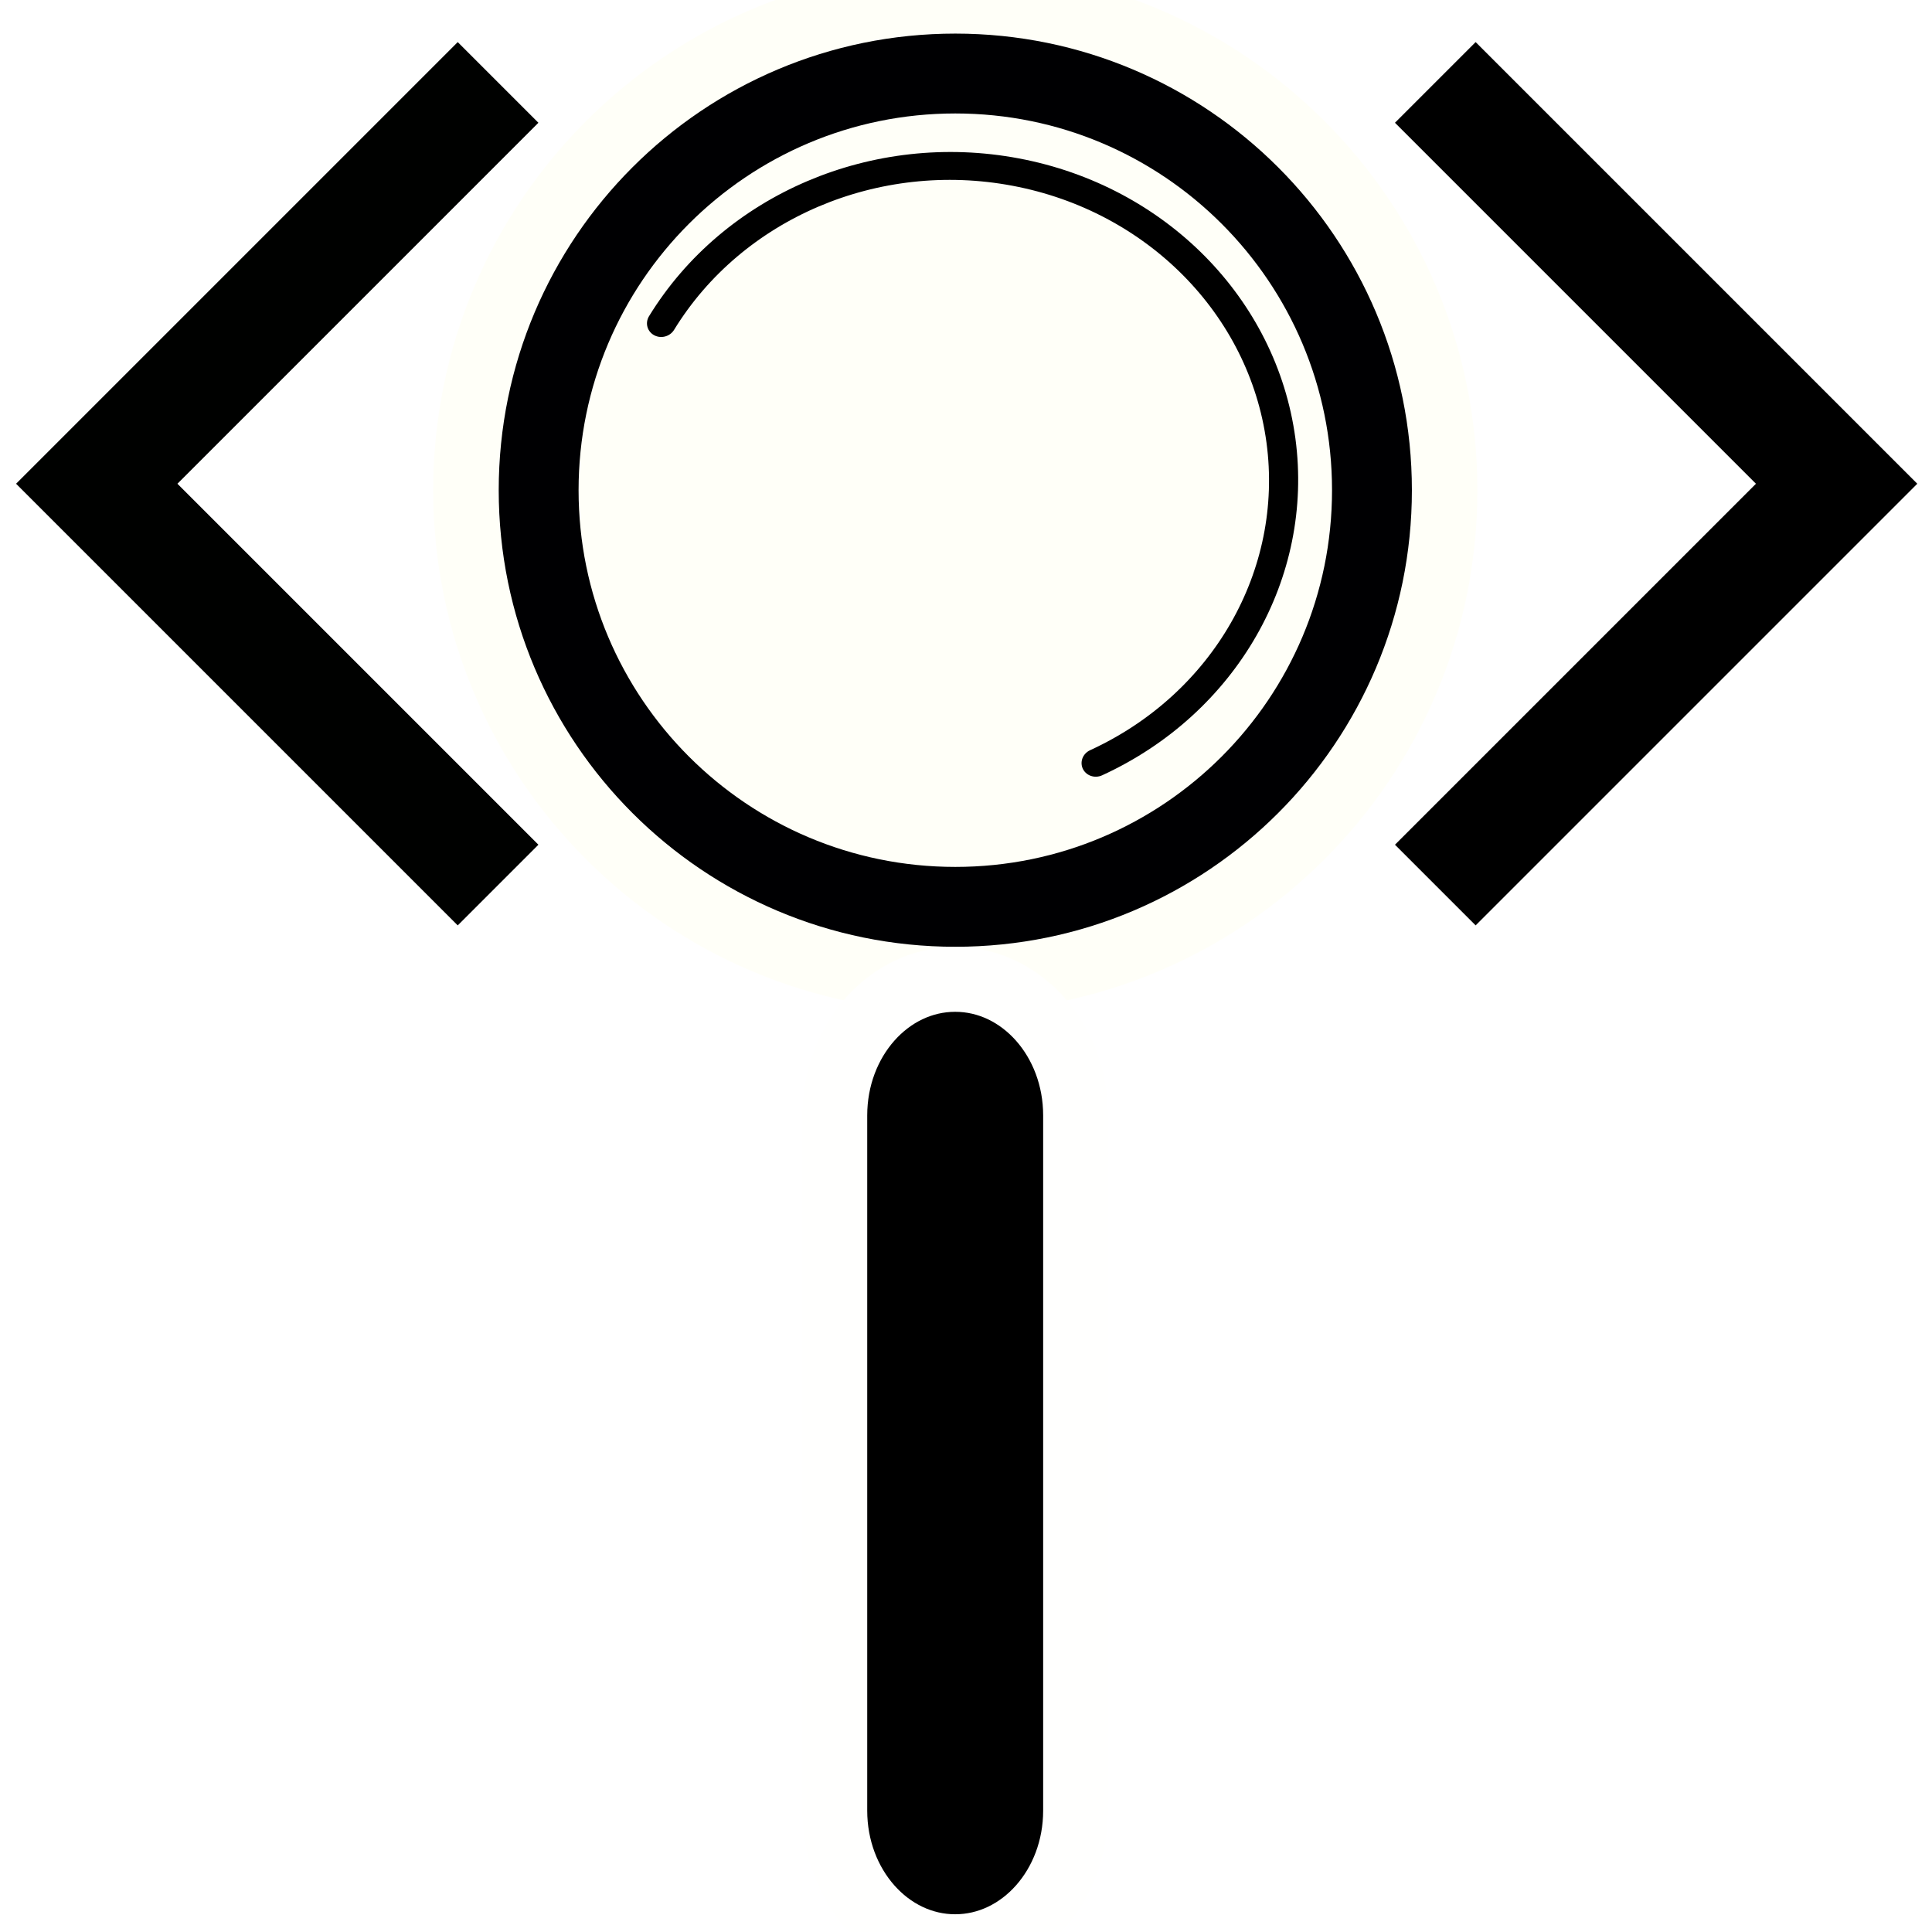
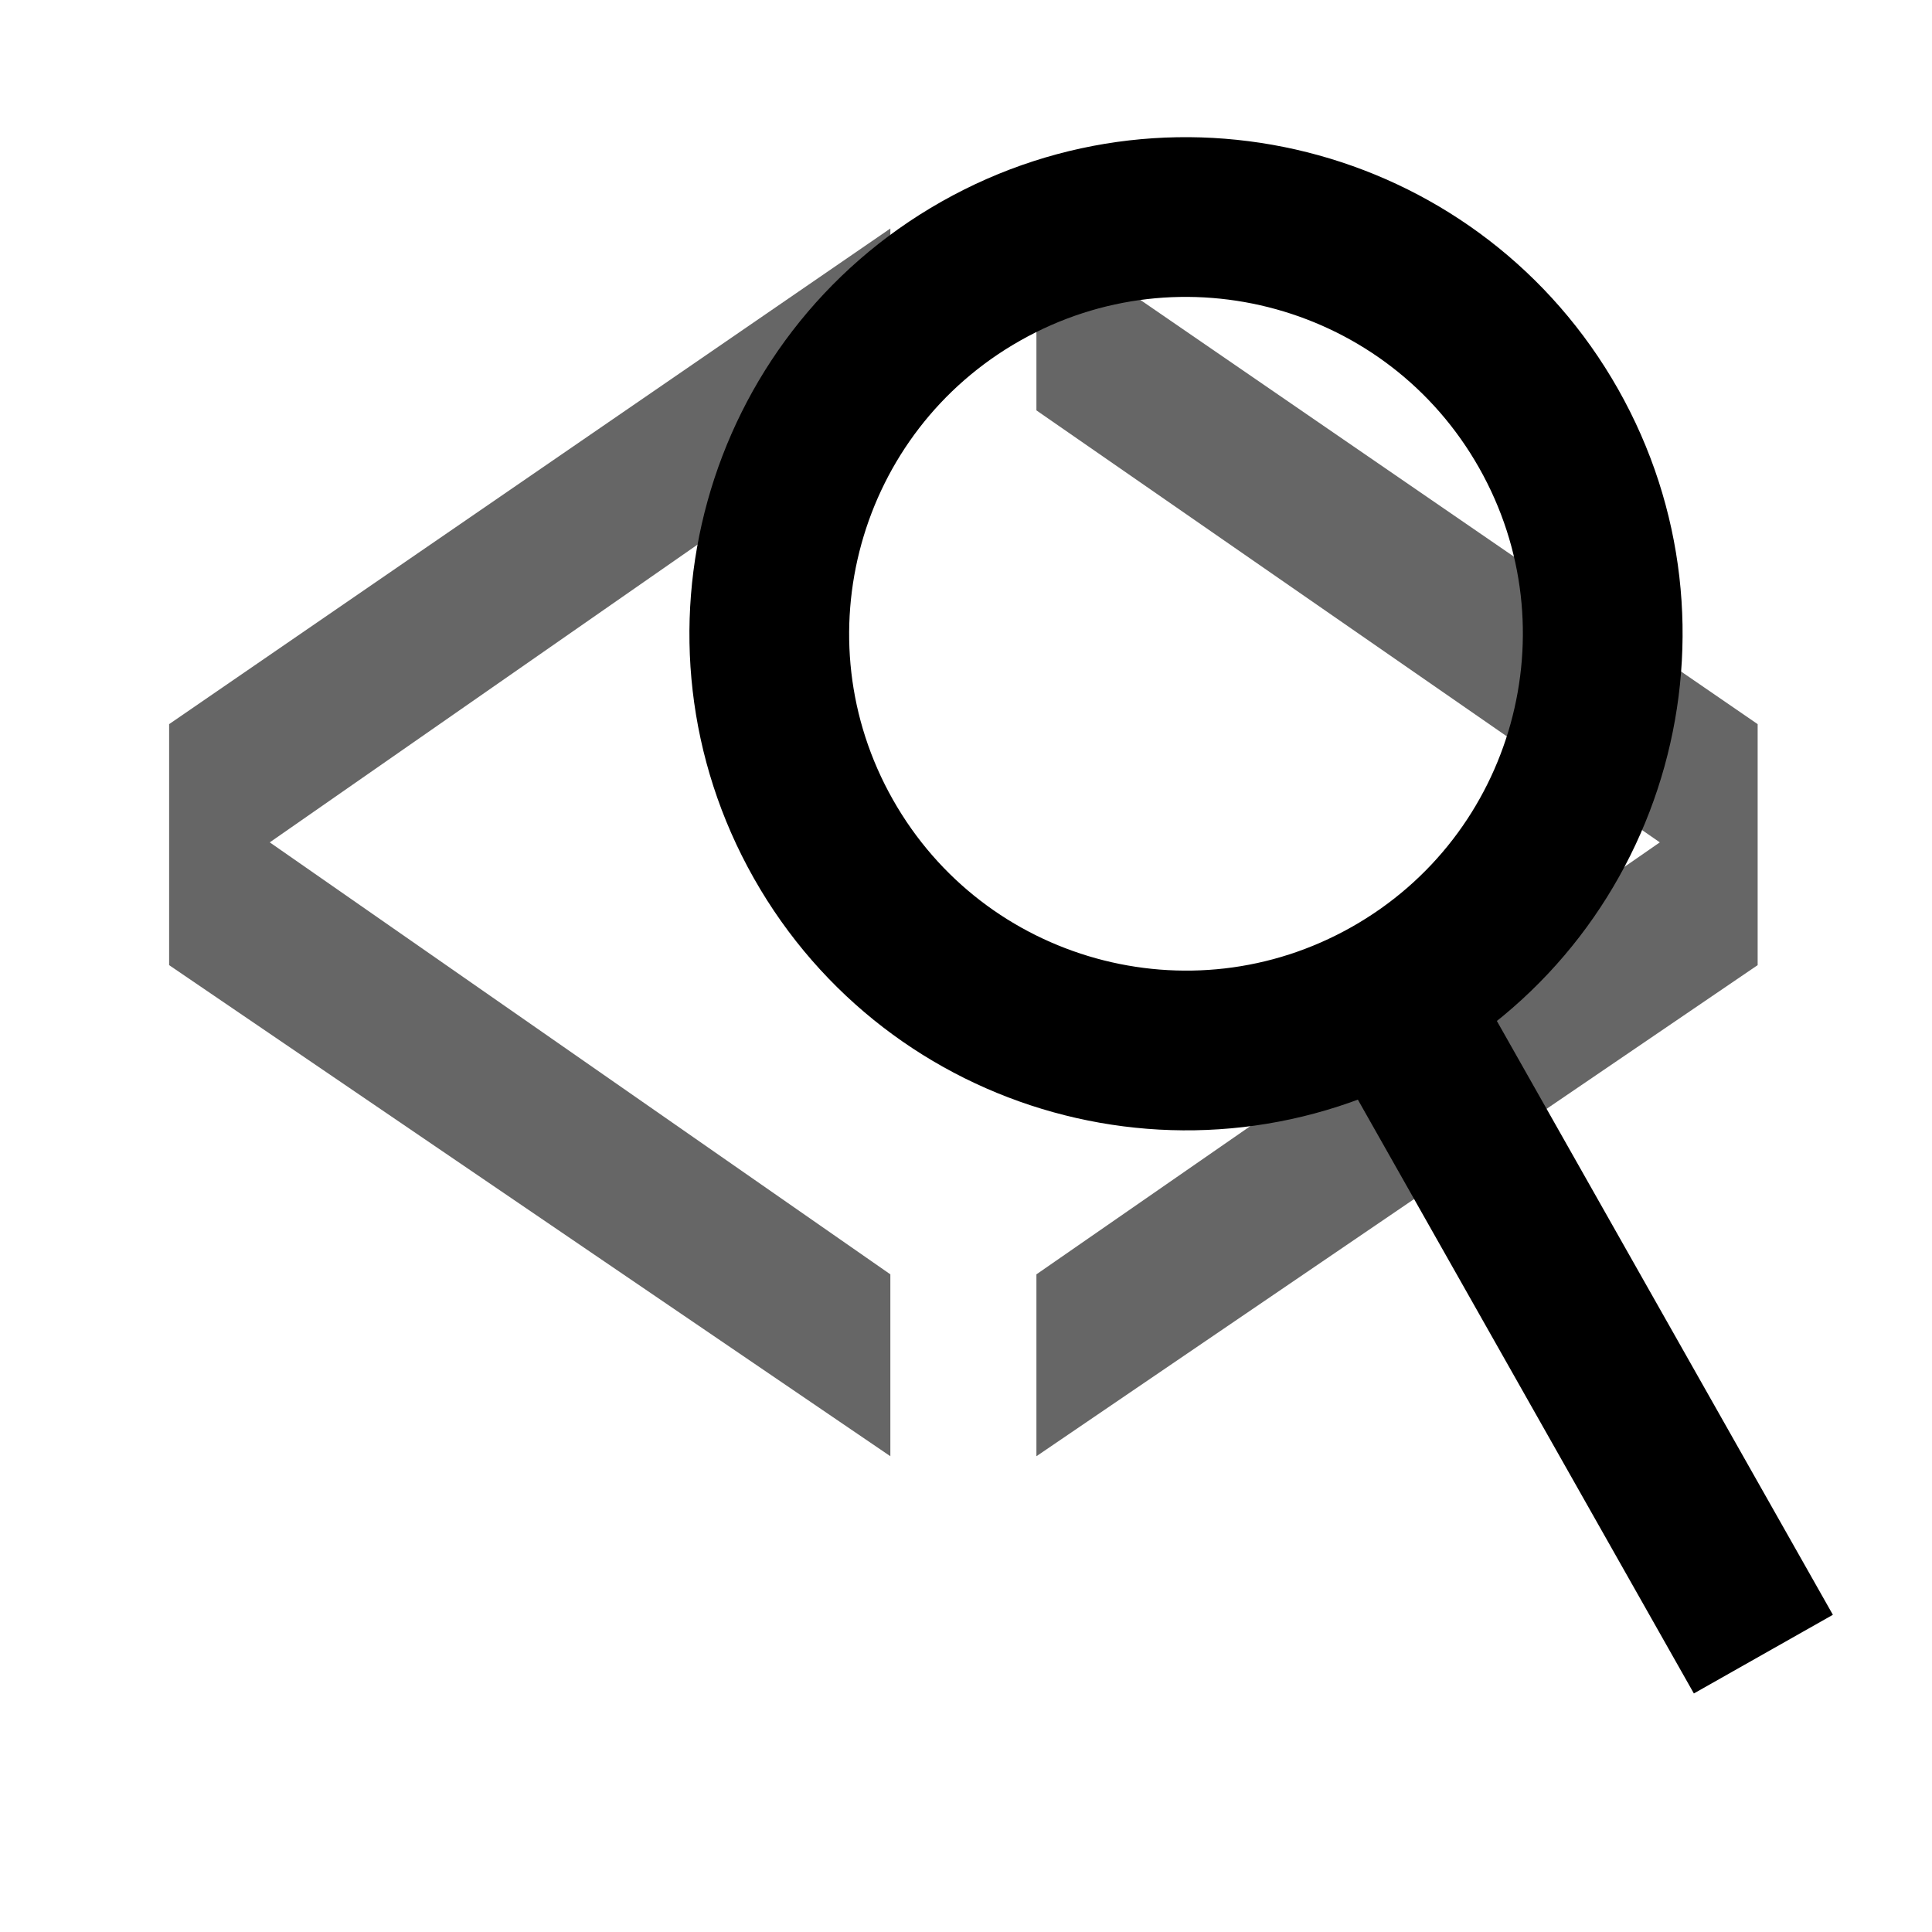
<svg xmlns="http://www.w3.org/2000/svg" width="32" height="32" viewBox="0 0 8.467 8.467" version="1.1" id="svg8">
  <defs id="defs2" />
  <g id="layer1">
-     <text xml:space="preserve" style="font-style:normal;font-weight:normal;font-size:10.583px;line-height:1.25;font-family:sans-serif;fill:#000000;fill-opacity:1;stroke:none;stroke-width:0.265" x="1.363" y="5.52" id="text1805">
-       <tspan id="tspan1803" style="stroke-width:0.265" x="1.363" y="5.52" />
+     <text xml:space="preserve" style="font-style:normal;font-variant:normal;font-weight:normal;font-stretch:normal;font-size:11.275px;line-height:1.25;font-family:'Liberation Sans';-inkscape-font-specification:'Liberation Sans';fill:#000000;fill-opacity:1;stroke:none;stroke-width:1.598;stroke-miterlimit:4;stroke-dasharray:none" x="0.802" y="8.53" id="text1039" transform="scale(1.090709,0.9168352)">
+       <tspan id="tspan1037" x="0.802" y="8.53" style="font-style:normal;font-variant:normal;font-weight:normal;font-stretch:normal;font-size:11.275px;font-family:'Liberation Sans';-inkscape-font-specification:'Liberation Sans';fill:#000000;fill-opacity:1;stroke-width:1.598;stroke-miterlimit:4;stroke-dasharray:none" />
    </text>
-     <path style="fill:none;stroke:#000100;stroke-width:0.5;stroke-linecap:square;stroke-linejoin:miter;stroke-miterlimit:4;stroke-dasharray:none;stroke-opacity:1" d="M 2.006,0.538 0.424,2.12 2.006,3.702" id="path855" />
-     <path style="fill:none;stroke:#000000;stroke-width:0.5;stroke-linecap:square;stroke-linejoin:miter;stroke-miterlimit:4;stroke-dasharray:none;stroke-opacity:1" d="M 6.467,0.538 8.049,2.12 6.467,3.702" id="path2365" />
-     <g id="g2070" transform="translate(2.09362,0.09025496)">
-       <circle style="fill:#fffff8;fill-opacity:1;stroke:none;stroke-width:1.071;stroke-linecap:square;stroke-opacity:1;paint-order:fill markers stroke" id="path1434" cx="2.093" cy="2.058" r="2.288" />
-       <circle style="fill:none;fill-opacity:1;stroke:#000002;stroke-width:0.35;stroke-linecap:round;stroke-linejoin:round;stroke-miterlimit:4;stroke-dasharray:none;stroke-opacity:1" id="path3071" cx="2.093" cy="2.058" r="1.826" />
-       <path style="fill:none;stroke:#000000;stroke-width:0.125;stroke-linecap:round;stroke-linejoin:round;stroke-miterlimit:4;stroke-dasharray:none;stroke-opacity:1" id="path3636" transform="matrix(-0.8783032,-0.4781041,0.52222,-0.8528108,0,0)" d="M -1.381,-0.78 A 1.44,1.399 0 0 1 -2.361,0.545 1.44,1.399 0 0 1 -3.968,0.067 1.44,1.399 0 0 1 -4.015,-1.563" />
-       <rect style="fill:#000000;stroke:#fffffe;stroke-width:0.284;stroke-linecap:square;stroke-miterlimit:4;stroke-dasharray:none;stroke-opacity:1;paint-order:fill markers stroke" id="rect1271" width="1.055" height="4.239" x="1.565" y="4.202" rx="0.596" />
+     <text xml:space="preserve" style="font-size:8.299px;line-height:1.25;font-family:Arial;-inkscape-font-specification:'Arial, Normal';font-variant-ligatures:none;fill:#666666;stroke-width:0.265" x="0.538" y="5.63" id="text1" transform="scale(0.7840736,1.27539)">
+       <tspan id="tspan1" style="font-style:normal;font-weight:normal;fill:#666666;stroke-width:0.265" x="0.538" y="5.63">&lt;&gt;</tspan>
+     </text>
+     <g id="g2" transform="rotate(-29.50326,5.403971,0.9815538)">
+       <circle style="fill:none;fill-opacity:1;fill-rule:evenodd;stroke:#000000;stroke-width:0.7;stroke-linecap:round;stroke-linejoin:round;stroke-miterlimit:4;stroke-dasharray:none;stroke-opacity:1" id="path3071" cx="4.34" cy="2.443" r="1.826" />
+       <path style="fill:none;stroke:#000000;stroke-width:0.7;stroke-linecap:butt;stroke-linejoin:miter;stroke-dasharray:none;stroke-opacity:1" d="M 4.34,4.098 V 7.581" id="path1" />
    </g>
  </g>
</svg>
